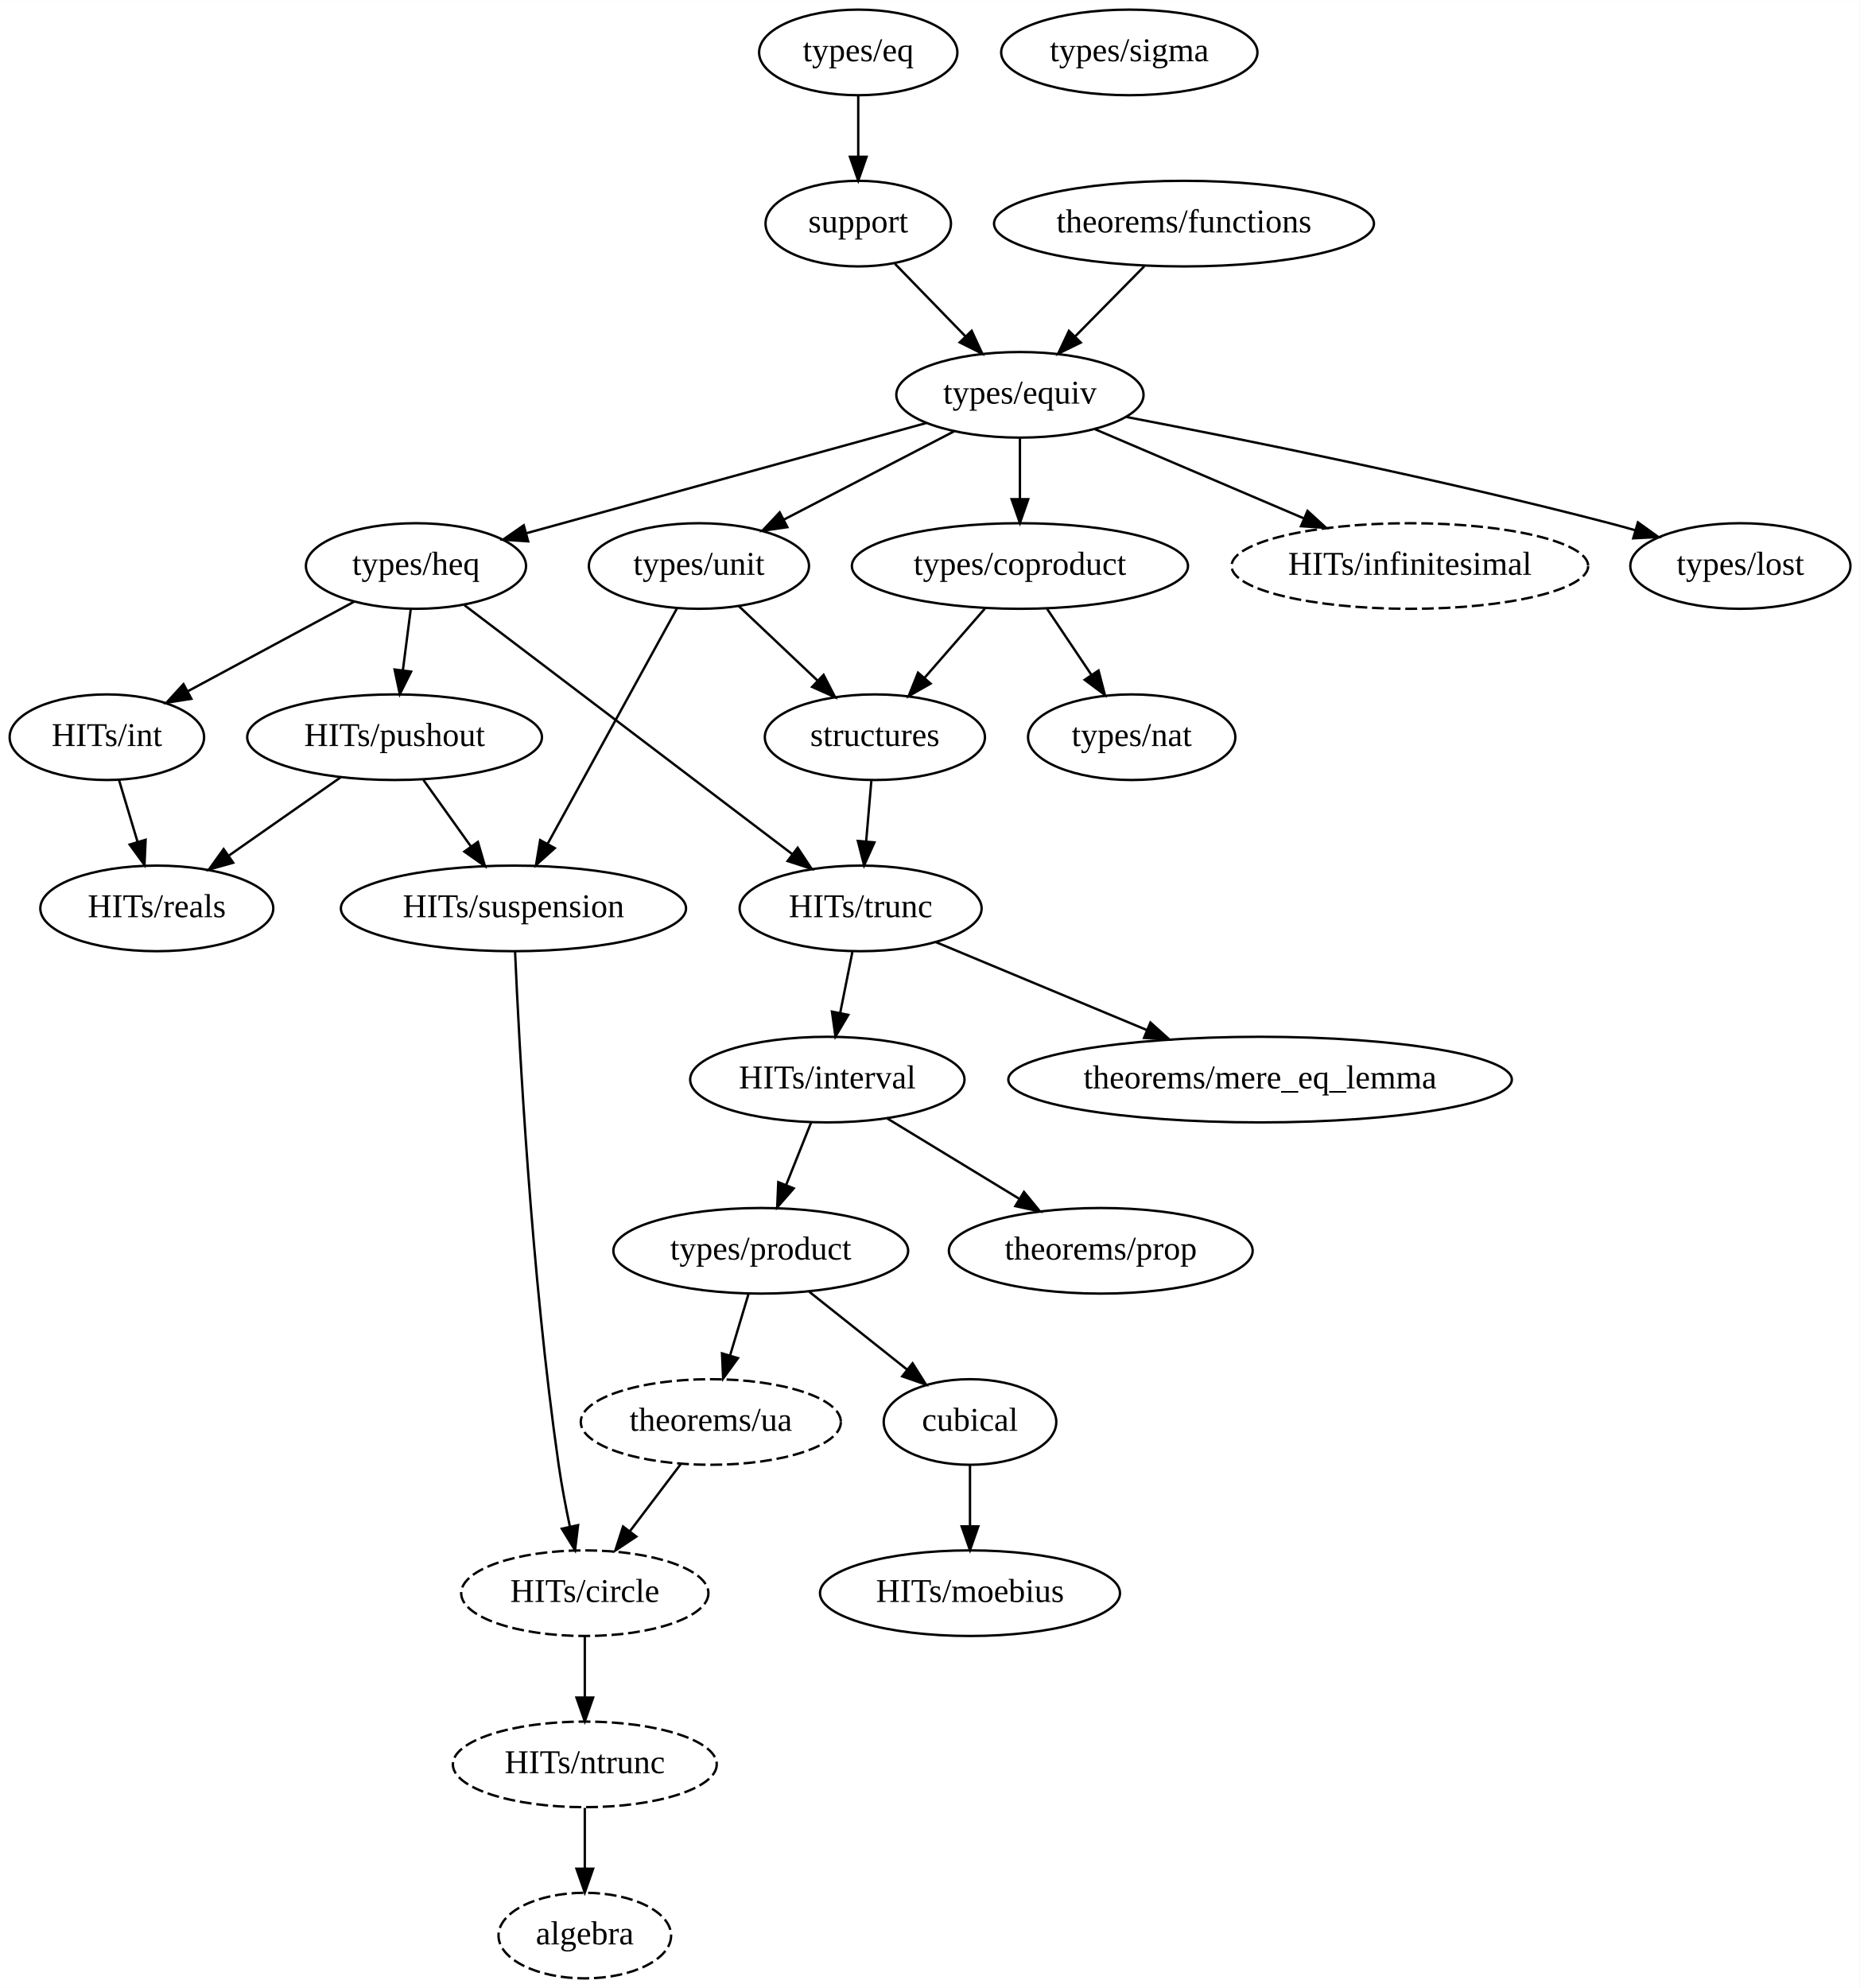
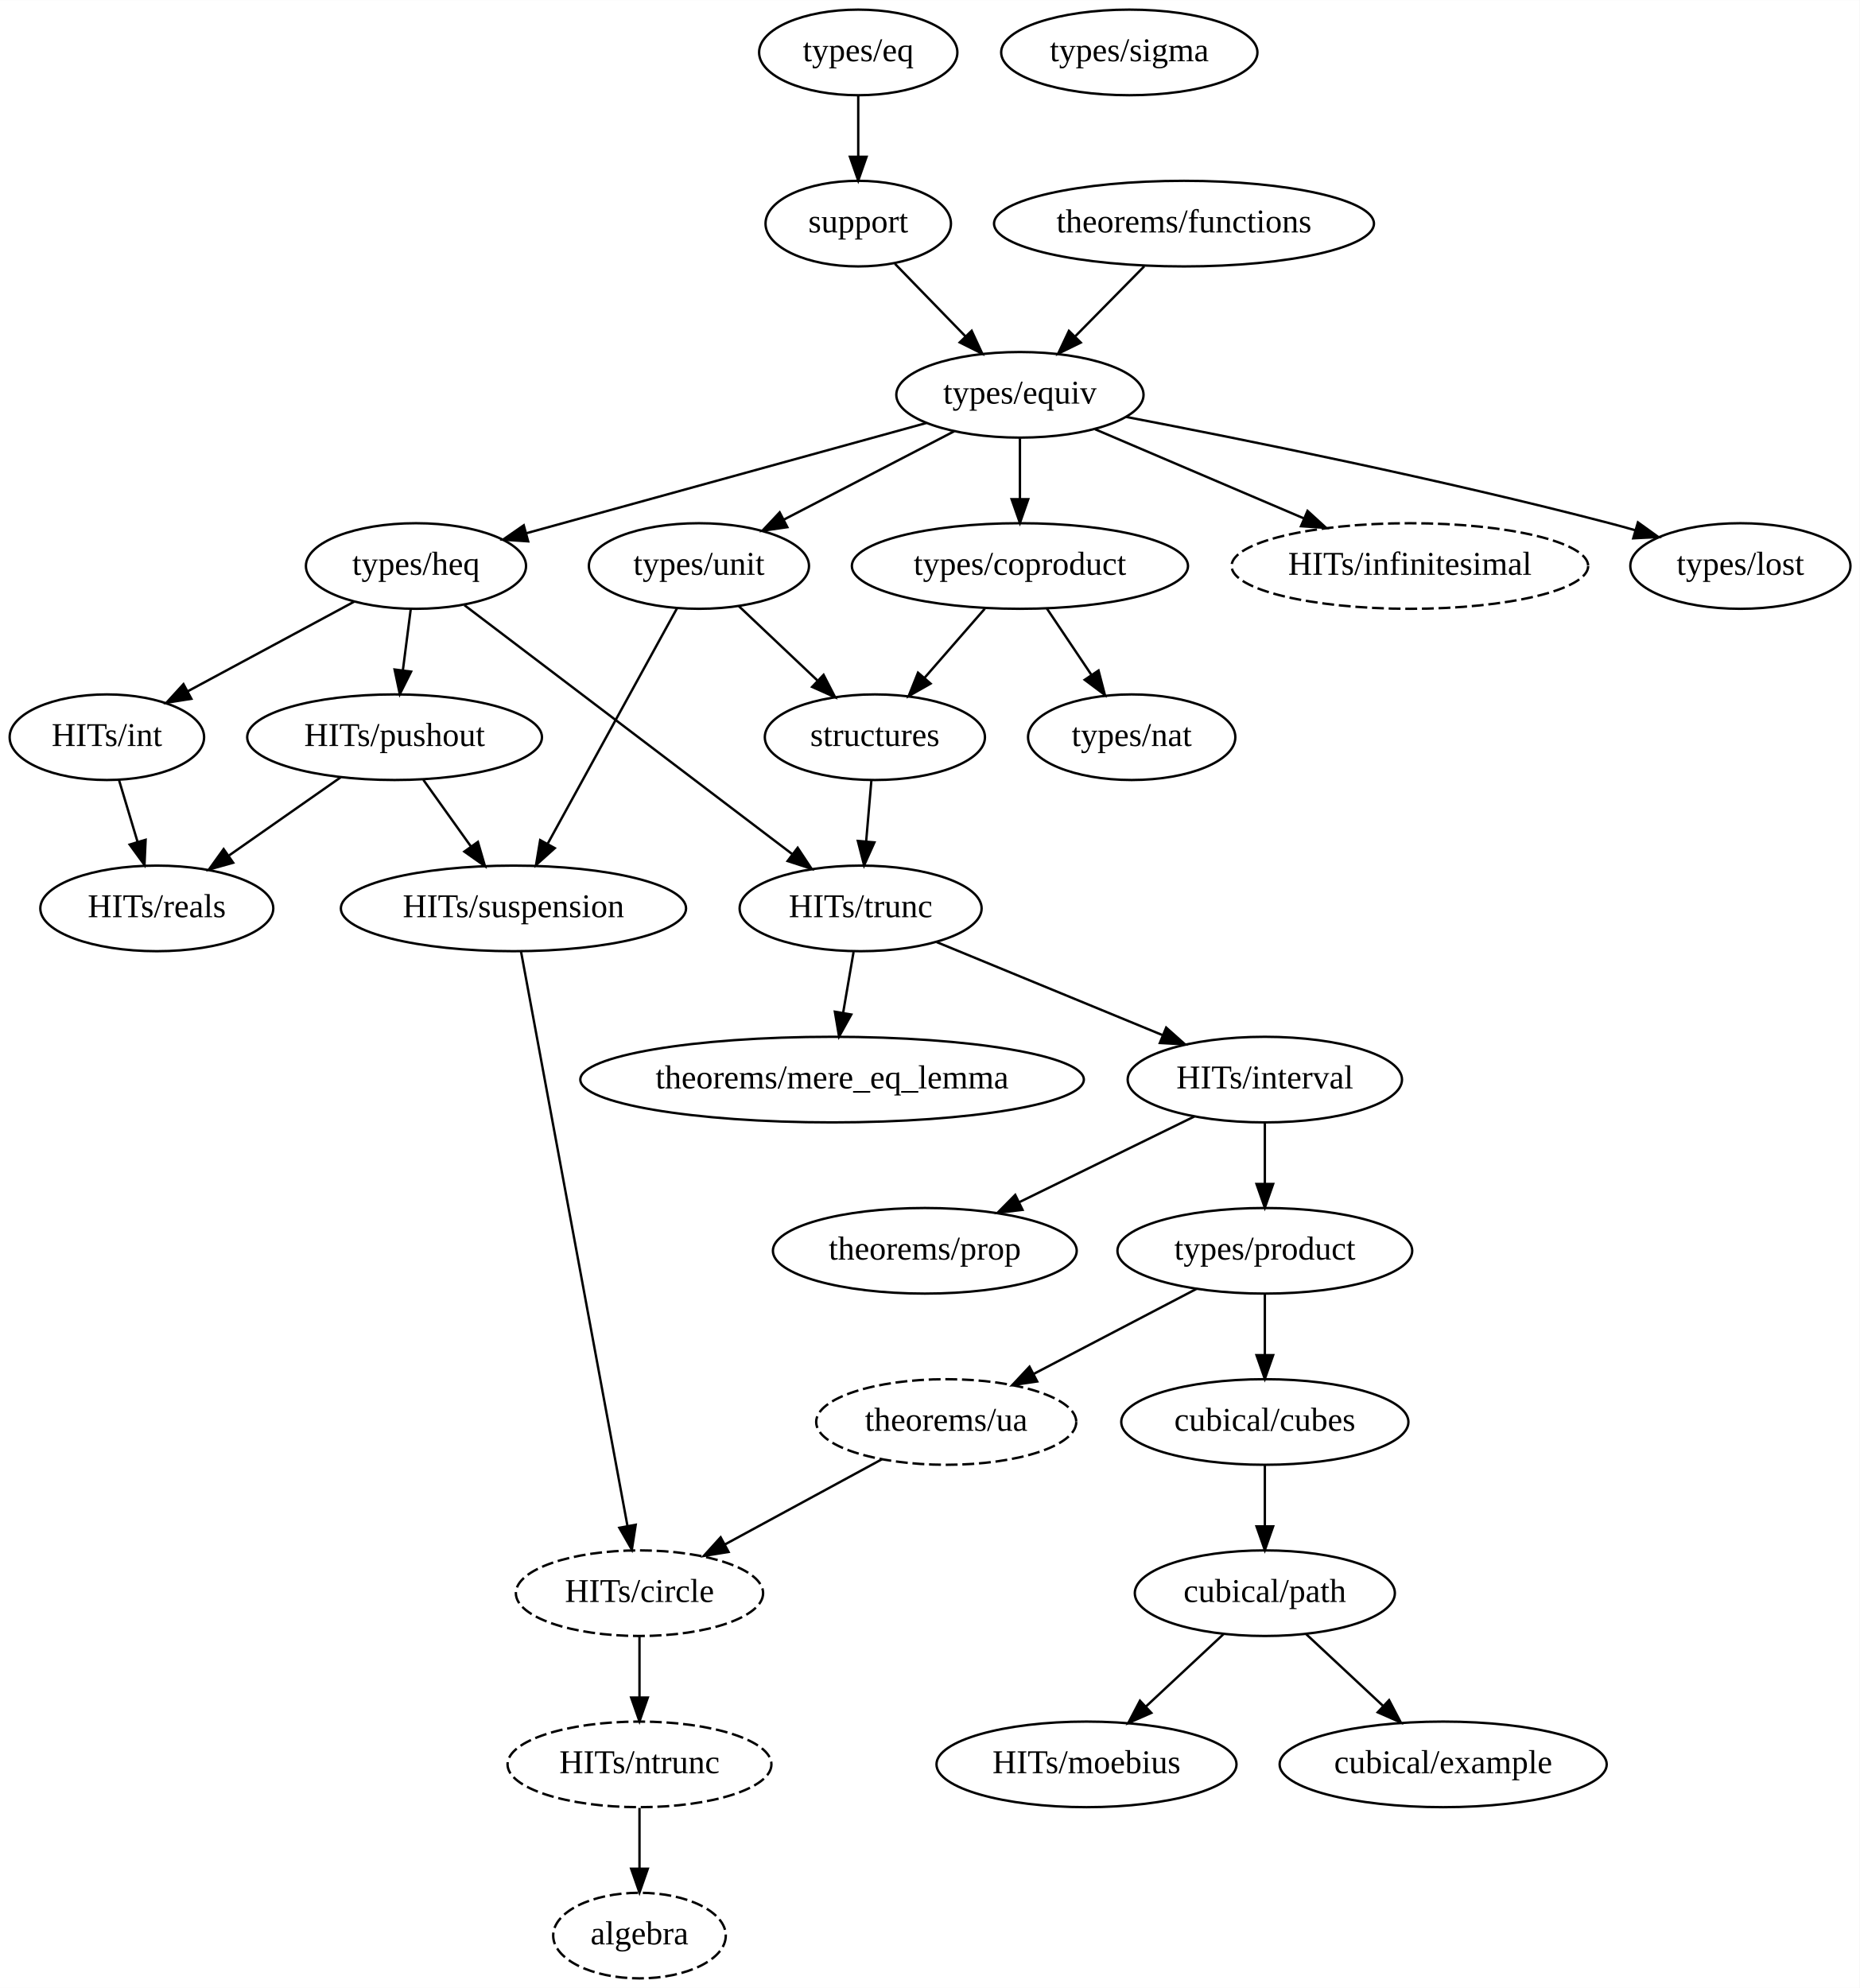
<svg xmlns="http://www.w3.org/2000/svg" width="782pt" height="836pt" viewBox="0.00 0.00 782.09 836.00">
  <g id="graph0" class="graph" transform="scale(1 1) rotate(0) translate(4 832)">
    <polygon fill="white" stroke="none" points="-4,4 -4,-832 778.092,-832 778.092,4 -4,4" />
    <g id="node1" class="node">
-       <ellipse fill="none" stroke="black" stroke-dasharray="5,2" cx="241.946" cy="-18" rx="36.294" ry="18" />
-       <text text-anchor="middle" x="241.946" y="-14.3" font-family="Times New Roman,serif" font-size="14.00">algebra</text>
+       <ellipse fill="none" stroke="black" stroke-dasharray="5,2" cx="264.946" cy="-18" rx="36.294" ry="18" />
+       <text text-anchor="middle" x="264.946" y="-14.3" font-family="Times New Roman,serif" font-size="14.00">algebra</text>
    </g>
    <g id="node2" class="node">
-       <ellipse fill="none" stroke="black" stroke-dasharray="5,2" cx="241.946" cy="-90" rx="55.491" ry="18" />
-       <text text-anchor="middle" x="241.946" y="-86.3" font-family="Times New Roman,serif" font-size="14.00">HITs/ntrunc</text>
+       <ellipse fill="none" stroke="black" stroke-dasharray="5,2" cx="264.946" cy="-90" rx="55.491" ry="18" />
+       <text text-anchor="middle" x="264.946" y="-86.3" font-family="Times New Roman,serif" font-size="14.00">HITs/ntrunc</text>
    </g>
    <g id="edge1" class="edge">
-       <path fill="none" stroke="black" d="M241.946,-71.697C241.946,-63.983 241.946,-54.712 241.946,-46.112" />
-       <polygon fill="black" stroke="black" points="245.446,-46.104 241.946,-36.104 238.446,-46.104 245.446,-46.104" />
+       <path fill="none" stroke="black" d="M264.946,-71.697C264.946,-63.983 264.946,-54.712 264.946,-46.112" />
+       <polygon fill="black" stroke="black" points="268.446,-46.104 264.946,-36.104 261.446,-46.104 268.446,-46.104" />
    </g>
    <g id="node3" class="node">
-       <ellipse fill="none" stroke="black" stroke-dasharray="5,2" cx="241.946" cy="-162" rx="51.991" ry="18" />
-       <text text-anchor="middle" x="241.946" y="-158.3" font-family="Times New Roman,serif" font-size="14.00">HITs/circle</text>
-     </g>
-     <g id="edge14" class="edge">
-       <path fill="none" stroke="black" d="M241.946,-143.697C241.946,-135.983 241.946,-126.712 241.946,-118.112" />
-       <polygon fill="black" stroke="black" points="245.446,-118.104 241.946,-108.104 238.446,-118.104 245.446,-118.104" />
+       <ellipse fill="none" stroke="black" stroke-dasharray="5,2" cx="264.946" cy="-162" rx="51.991" ry="18" />
+       <text text-anchor="middle" x="264.946" y="-158.3" font-family="Times New Roman,serif" font-size="14.00">HITs/circle</text>
+     </g>
+     <g id="edge16" class="edge">
+       <path fill="none" stroke="black" d="M264.946,-143.697C264.946,-135.983 264.946,-126.712 264.946,-118.112" />
+       <polygon fill="black" stroke="black" points="268.446,-118.104 264.946,-108.104 261.446,-118.104 268.446,-118.104" />
    </g>
    <g id="node4" class="node">
      <ellipse fill="none" stroke="black" cx="211.946" cy="-450" rx="72.588" ry="18" />
      <text text-anchor="middle" x="211.946" y="-446.3" font-family="Times New Roman,serif" font-size="14.00">HITs/suspension</text>
    </g>
    <g id="edge2" class="edge">
-       <path fill="none" stroke="black" d="M212.615,-431.963C214.289,-393.362 219.378,-296.343 230.946,-216 232.171,-207.498 233.923,-198.31 235.67,-190.011" />
-       <polygon fill="black" stroke="black" points="239.122,-190.608 237.841,-180.091 232.284,-189.112 239.122,-190.608" />
+       <path fill="none" stroke="black" d="M215.103,-431.966C223.956,-384.192 249.079,-248.623 259.894,-190.266" />
+       <polygon fill="black" stroke="black" points="263.358,-190.777 261.739,-180.306 256.476,-189.501 263.358,-190.777" />
    </g>
    <g id="node5" class="node">
-       <ellipse fill="none" stroke="black" stroke-dasharray="5,2" cx="294.946" cy="-234" rx="54.691" ry="18" />
-       <text text-anchor="middle" x="294.946" y="-230.3" font-family="Times New Roman,serif" font-size="14.00">theorems/ua</text>
+       <ellipse fill="none" stroke="black" stroke-dasharray="5,2" cx="393.946" cy="-234" rx="54.691" ry="18" />
+       <text text-anchor="middle" x="393.946" y="-230.3" font-family="Times New Roman,serif" font-size="14.00">theorems/ua</text>
    </g>
    <g id="edge3" class="edge">
-       <path fill="none" stroke="black" d="M282.386,-216.411C276.011,-207.992 268.132,-197.585 261.027,-188.201" />
-       <polygon fill="black" stroke="black" points="263.611,-185.816 254.785,-179.956 258.031,-190.042 263.611,-185.816" />
+       <path fill="none" stroke="black" d="M366.904,-218.326C347.725,-207.919 321.786,-193.843 300.87,-182.494" />
+       <polygon fill="black" stroke="black" points="302.412,-179.348 291.953,-177.655 299.073,-185.501 302.412,-179.348" />
    </g>
    <g id="node6" class="node">
      <ellipse fill="none" stroke="black" stroke-dasharray="5,2" cx="588.946" cy="-594" rx="74.987" ry="18" />
      <text text-anchor="middle" x="588.946" y="-590.3" font-family="Times New Roman,serif" font-size="14.00">HITs/infinitesimal</text>
    </g>
    <g id="node7" class="node">
      <ellipse fill="none" stroke="black" cx="424.946" cy="-666" rx="51.991" ry="18" />
      <text text-anchor="middle" x="424.946" y="-662.3" font-family="Times New Roman,serif" font-size="14.00">types/equiv</text>
    </g>
    <g id="edge4" class="edge">
      <path fill="none" stroke="black" d="M456.567,-651.503C481.463,-640.877 516.473,-625.934 544.237,-614.083" />
      <polygon fill="black" stroke="black" points="545.903,-617.178 553.726,-610.033 543.155,-610.74 545.903,-617.178" />
    </g>
    <g id="node8" class="node">
      <ellipse fill="none" stroke="black" cx="424.946" cy="-594" rx="70.688" ry="18" />
      <text text-anchor="middle" x="424.946" y="-590.3" font-family="Times New Roman,serif" font-size="14.00">types/coproduct</text>
    </g>
    <g id="edge5" class="edge">
      <path fill="none" stroke="black" d="M424.946,-647.697C424.946,-639.983 424.946,-630.712 424.946,-622.112" />
      <polygon fill="black" stroke="black" points="428.446,-622.104 424.946,-612.104 421.446,-622.104 428.446,-622.104" />
    </g>
-     <g id="node11" class="node">
+     <g id="node13" class="node">
      <ellipse fill="none" stroke="black" cx="170.946" cy="-594" rx="46.292" ry="18" />
      <text text-anchor="middle" x="170.946" y="-590.3" font-family="Times New Roman,serif" font-size="14.00">types/heq</text>
    </g>
-     <g id="edge7" class="edge">
+     <g id="edge9" class="edge">
      <path fill="none" stroke="black" d="M385.538,-654.139C340.136,-641.627 265.616,-621.09 217.424,-607.809" />
      <polygon fill="black" stroke="black" points="218.13,-604.373 207.56,-605.09 216.27,-611.121 218.13,-604.373" />
    </g>
-     <g id="node22" class="node">
+     <g id="node24" class="node">
      <ellipse fill="none" stroke="black" cx="289.946" cy="-594" rx="46.292" ry="18" />
      <text text-anchor="middle" x="289.946" y="-590.3" font-family="Times New Roman,serif" font-size="14.00">types/unit</text>
    </g>
-     <g id="edge28" class="edge">
+     <g id="edge30" class="edge">
      <path fill="none" stroke="black" d="M397.301,-650.666C376.555,-639.908 347.982,-625.093 325.53,-613.451" />
      <polygon fill="black" stroke="black" points="327.123,-610.334 316.634,-608.838 323.901,-616.549 327.123,-610.334" />
    </g>
-     <g id="node26" class="node">
+     <g id="node28" class="node">
      <ellipse fill="none" stroke="black" cx="727.946" cy="-594" rx="46.292" ry="18" />
      <text text-anchor="middle" x="727.946" y="-590.3" font-family="Times New Roman,serif" font-size="14.00">types/lost</text>
    </g>
-     <g id="edge30" class="edge">
+     <g id="edge32" class="edge">
      <path fill="none" stroke="black" d="M469.579,-656.708C519.446,-647.154 602.44,-630.391 672.946,-612 676.491,-611.075 680.149,-610.067 683.814,-609.018" />
      <polygon fill="black" stroke="black" points="684.858,-612.359 693.461,-606.175 682.879,-605.644 684.858,-612.359" />
    </g>
-     <g id="node23" class="node">
+     <g id="node25" class="node">
      <ellipse fill="none" stroke="black" cx="363.946" cy="-522" rx="46.292" ry="18" />
      <text text-anchor="middle" x="363.946" y="-518.3" font-family="Times New Roman,serif" font-size="14.00">structures</text>
    </g>
-     <g id="edge21" class="edge">
+     <g id="edge23" class="edge">
      <path fill="none" stroke="black" d="M410.18,-576.055C402.577,-567.33 393.178,-556.544 384.844,-546.981" />
      <polygon fill="black" stroke="black" points="387.365,-544.547 378.157,-539.307 382.088,-549.146 387.365,-544.547" />
    </g>
-     <g id="node25" class="node">
+     <g id="node27" class="node">
      <ellipse fill="none" stroke="black" cx="471.946" cy="-522" rx="43.592" ry="18" />
      <text text-anchor="middle" x="471.946" y="-518.3" font-family="Times New Roman,serif" font-size="14.00">types/nat</text>
    </g>
-     <g id="edge29" class="edge">
+     <g id="edge31" class="edge">
      <path fill="none" stroke="black" d="M436.324,-576.055C441.924,-567.715 448.788,-557.491 454.992,-548.252" />
      <polygon fill="black" stroke="black" points="458.005,-550.042 460.674,-539.789 452.194,-546.14 458.005,-550.042" />
    </g>
    <g id="node9" class="node">
-       <ellipse fill="none" stroke="black" cx="315.946" cy="-306" rx="61.99" ry="18" />
-       <text text-anchor="middle" x="315.946" y="-302.3" font-family="Times New Roman,serif" font-size="14.00">types/product</text>
-     </g>
-     <g id="edge27" class="edge">
-       <path fill="none" stroke="black" d="M310.863,-288.055C308.525,-280.261 305.693,-270.822 303.07,-262.079" />
-       <polygon fill="black" stroke="black" points="306.355,-260.848 300.129,-252.275 299.65,-262.859 306.355,-260.848" />
+       <ellipse fill="none" stroke="black" cx="527.946" cy="-306" rx="61.99" ry="18" />
+       <text text-anchor="middle" x="527.946" y="-302.3" font-family="Times New Roman,serif" font-size="14.00">types/product</text>
+     </g>
+     <g id="edge29" class="edge">
+       <path fill="none" stroke="black" d="M499.2,-289.983C479.148,-279.508 452.221,-265.442 430.622,-254.159" />
+       <polygon fill="black" stroke="black" points="432.212,-251.041 421.728,-249.513 428.971,-257.245 432.212,-251.041" />
    </g>
    <g id="node10" class="node">
-       <ellipse fill="none" stroke="black" cx="403.946" cy="-234" rx="36.294" ry="18" />
-       <text text-anchor="middle" x="403.946" y="-230.3" font-family="Times New Roman,serif" font-size="14.00">cubical</text>
+       <ellipse fill="none" stroke="black" cx="527.946" cy="-234" rx="60.389" ry="18" />
+       <text text-anchor="middle" x="527.946" y="-230.3" font-family="Times New Roman,serif" font-size="14.00">cubical/cubes</text>
    </g>
    <g id="edge6" class="edge">
-       <path fill="none" stroke="black" d="M336.357,-288.765C348.634,-278.998 364.391,-266.464 377.602,-255.956" />
-       <polygon fill="black" stroke="black" points="379.798,-258.681 385.445,-249.717 375.44,-253.203 379.798,-258.681" />
-     </g>
-     <g id="node17" class="node">
-       <ellipse fill="none" stroke="black" cx="403.946" cy="-162" rx="63.089" ry="18" />
-       <text text-anchor="middle" x="403.946" y="-158.3" font-family="Times New Roman,serif" font-size="14.00">HITs/moebius</text>
-     </g>
-     <g id="edge12" class="edge">
-       <path fill="none" stroke="black" d="M403.946,-215.697C403.946,-207.983 403.946,-198.712 403.946,-190.112" />
-       <polygon fill="black" stroke="black" points="407.446,-190.104 403.946,-180.104 400.446,-190.104 407.446,-190.104" />
-     </g>
-     <g id="node14" class="node">
+       <path fill="none" stroke="black" d="M527.946,-287.697C527.946,-279.983 527.946,-270.712 527.946,-262.112" />
+       <polygon fill="black" stroke="black" points="531.446,-262.104 527.946,-252.104 524.446,-262.104 531.446,-262.104" />
+     </g>
+     <g id="node11" class="node">
+       <ellipse fill="none" stroke="black" cx="527.946" cy="-162" rx="54.691" ry="18" />
+       <text text-anchor="middle" x="527.946" y="-158.3" font-family="Times New Roman,serif" font-size="14.00">cubical/path</text>
+     </g>
+     <g id="edge7" class="edge">
+       <path fill="none" stroke="black" d="M527.946,-215.697C527.946,-207.983 527.946,-198.712 527.946,-190.112" />
+       <polygon fill="black" stroke="black" points="531.446,-190.104 527.946,-180.104 524.446,-190.104 531.446,-190.104" />
+     </g>
+     <g id="node12" class="node">
+       <ellipse fill="none" stroke="black" cx="602.946" cy="-90" rx="68.788" ry="18" />
+       <text text-anchor="middle" x="602.946" y="-86.3" font-family="Times New Roman,serif" font-size="14.00">cubical/example</text>
+     </g>
+     <g id="edge8" class="edge">
+       <path fill="none" stroke="black" d="M545.341,-144.765C554.952,-135.795 567.064,-124.49 577.699,-114.564" />
+       <polygon fill="black" stroke="black" points="580.202,-117.015 585.125,-107.633 575.426,-111.898 580.202,-117.015" />
+     </g>
+     <g id="node19" class="node">
+       <ellipse fill="none" stroke="black" cx="452.946" cy="-90" rx="63.089" ry="18" />
+       <text text-anchor="middle" x="452.946" y="-86.3" font-family="Times New Roman,serif" font-size="14.00">HITs/moebius</text>
+     </g>
+     <g id="edge14" class="edge">
+       <path fill="none" stroke="black" d="M510.551,-144.765C500.871,-135.73 488.653,-124.326 477.963,-114.349" />
+       <polygon fill="black" stroke="black" points="480.206,-111.654 470.507,-107.39 475.429,-116.772 480.206,-111.654" />
+     </g>
+     <g id="node16" class="node">
      <ellipse fill="none" stroke="black" cx="40.946" cy="-522" rx="40.893" ry="18" />
      <text text-anchor="middle" x="40.946" y="-518.3" font-family="Times New Roman,serif" font-size="14.00">HITs/int</text>
    </g>
-     <g id="edge10" class="edge">
+     <g id="edge12" class="edge">
      <path fill="none" stroke="black" d="M144.951,-579.003C124.853,-568.18 96.859,-553.107 74.976,-541.324" />
      <polygon fill="black" stroke="black" points="76.477,-538.157 66.013,-536.497 73.158,-544.32 76.477,-538.157" />
    </g>
-     <g id="node15" class="node">
+     <g id="node17" class="node">
      <ellipse fill="none" stroke="black" cx="357.946" cy="-450" rx="50.892" ry="18" />
      <text text-anchor="middle" x="357.946" y="-446.3" font-family="Times New Roman,serif" font-size="14.00">HITs/trunc</text>
    </g>
-     <g id="edge26" class="edge">
+     <g id="edge28" class="edge">
      <path fill="none" stroke="black" d="M191.315,-577.533C224.668,-552.206 291.032,-501.812 329.175,-472.848" />
      <polygon fill="black" stroke="black" points="331.471,-475.499 337.319,-466.664 327.238,-469.924 331.471,-475.499" />
    </g>
-     <g id="node20" class="node">
+     <g id="node22" class="node">
      <ellipse fill="none" stroke="black" cx="161.946" cy="-522" rx="61.99" ry="18" />
      <text text-anchor="middle" x="161.946" y="-518.3" font-family="Times New Roman,serif" font-size="14.00">HITs/pushout</text>
    </g>
-     <g id="edge17" class="edge">
+     <g id="edge19" class="edge">
      <path fill="none" stroke="black" d="M168.722,-575.697C167.73,-567.983 166.538,-558.712 165.432,-550.112" />
      <polygon fill="black" stroke="black" points="168.892,-549.576 164.145,-540.104 161.949,-550.469 168.892,-549.576" />
    </g>
-     <g id="node12" class="node">
+     <g id="node14" class="node">
      <ellipse fill="none" stroke="black" cx="356.946" cy="-738" rx="38.993" ry="18" />
      <text text-anchor="middle" x="356.946" y="-734.3" font-family="Times New Roman,serif" font-size="14.00">support</text>
    </g>
-     <g id="edge8" class="edge">
+     <g id="edge10" class="edge">
      <path fill="none" stroke="black" d="M372.377,-721.116C381.12,-712.116 392.226,-700.682 401.976,-690.646" />
      <polygon fill="black" stroke="black" points="404.648,-692.919 409.105,-683.307 399.627,-688.041 404.648,-692.919" />
    </g>
-     <g id="node13" class="node">
+     <g id="node15" class="node">
      <ellipse fill="none" stroke="black" cx="493.946" cy="-738" rx="79.886" ry="18" />
      <text text-anchor="middle" x="493.946" y="-734.3" font-family="Times New Roman,serif" font-size="14.00">theorems/functions</text>
    </g>
-     <g id="edge9" class="edge">
+     <g id="edge11" class="edge">
      <path fill="none" stroke="black" d="M477.243,-720.055C468.557,-711.243 457.799,-700.328 448.302,-690.694" />
      <polygon fill="black" stroke="black" points="450.533,-687.972 441.02,-683.307 445.548,-692.886 450.533,-687.972" />
    </g>
-     <g id="node21" class="node">
+     <g id="node23" class="node">
      <ellipse fill="none" stroke="black" cx="61.946" cy="-450" rx="48.993" ry="18" />
      <text text-anchor="middle" x="61.946" y="-446.3" font-family="Times New Roman,serif" font-size="14.00">HITs/reals</text>
    </g>
-     <g id="edge19" class="edge">
+     <g id="edge21" class="edge">
      <path fill="none" stroke="black" d="M46.03,-504.055C48.368,-496.261 51.2,-486.822 53.823,-478.079" />
      <polygon fill="black" stroke="black" points="57.243,-478.859 56.764,-468.275 50.538,-476.848 57.243,-478.859" />
    </g>
-     <g id="node16" class="node">
-       <ellipse fill="none" stroke="black" cx="343.946" cy="-378" rx="57.69" ry="18" />
-       <text text-anchor="middle" x="343.946" y="-374.3" font-family="Times New Roman,serif" font-size="14.00">HITs/interval</text>
-     </g>
-     <g id="edge11" class="edge">
-       <path fill="none" stroke="black" d="M354.486,-431.697C352.943,-423.983 351.089,-414.712 349.369,-406.112" />
-       <polygon fill="black" stroke="black" points="352.761,-405.224 347.367,-396.104 345.896,-406.597 352.761,-405.224" />
-     </g>
    <g id="node18" class="node">
-       <ellipse fill="none" stroke="black" cx="525.946" cy="-378" rx="105.881" ry="18" />
-       <text text-anchor="middle" x="525.946" y="-374.3" font-family="Times New Roman,serif" font-size="14.00">theorems/mere_eq_lemma</text>
+       <ellipse fill="none" stroke="black" cx="527.946" cy="-378" rx="57.69" ry="18" />
+       <text text-anchor="middle" x="527.946" y="-374.3" font-family="Times New Roman,serif" font-size="14.00">HITs/interval</text>
    </g>
    <g id="edge13" class="edge">
-       <path fill="none" stroke="black" d="M389.546,-435.834C414.567,-425.408 449.916,-410.679 478.359,-398.828" />
-       <polygon fill="black" stroke="black" points="479.83,-402.007 487.715,-394.93 477.138,-395.545 479.83,-402.007" />
+       <path fill="none" stroke="black" d="M389.922,-435.834C416.827,-424.755 455.532,-408.818 485.112,-396.638" />
+       <polygon fill="black" stroke="black" points="486.455,-399.87 494.369,-392.826 483.79,-393.397 486.455,-399.87" />
+     </g>
+     <g id="node20" class="node">
+       <ellipse fill="none" stroke="black" cx="345.946" cy="-378" rx="105.881" ry="18" />
+       <text text-anchor="middle" x="345.946" y="-374.3" font-family="Times New Roman,serif" font-size="14.00">theorems/mere_eq_lemma</text>
    </g>
    <g id="edge15" class="edge">
-       <path fill="none" stroke="black" d="M337.168,-360.055C334.017,-352.176 330.193,-342.617 326.664,-333.794" />
-       <polygon fill="black" stroke="black" points="329.82,-332.26 322.856,-324.275 323.321,-334.86 329.82,-332.26" />
-     </g>
-     <g id="node19" class="node">
-       <ellipse fill="none" stroke="black" cx="458.946" cy="-306" rx="63.889" ry="18" />
-       <text text-anchor="middle" x="458.946" y="-302.3" font-family="Times New Roman,serif" font-size="14.00">theorems/prop</text>
-     </g>
-     <g id="edge16" class="edge">
-       <path fill="none" stroke="black" d="M369.184,-361.638C385.399,-351.768 406.675,-338.817 424.444,-328.001" />
-       <polygon fill="black" stroke="black" points="426.648,-330.757 433.371,-322.568 423.009,-324.778 426.648,-330.757" />
-     </g>
-     <g id="edge23" class="edge">
+       <path fill="none" stroke="black" d="M354.98,-431.697C353.658,-423.983 352.069,-414.712 350.594,-406.112" />
+       <polygon fill="black" stroke="black" points="354.018,-405.369 348.879,-396.104 347.119,-406.552 354.018,-405.369" />
+     </g>
+     <g id="edge17" class="edge">
+       <path fill="none" stroke="black" d="M527.946,-359.697C527.946,-351.983 527.946,-342.712 527.946,-334.112" />
+       <polygon fill="black" stroke="black" points="531.446,-334.104 527.946,-324.104 524.446,-334.104 531.446,-334.104" />
+     </g>
+     <g id="node21" class="node">
+       <ellipse fill="none" stroke="black" cx="384.946" cy="-306" rx="63.889" ry="18" />
+       <text text-anchor="middle" x="384.946" y="-302.3" font-family="Times New Roman,serif" font-size="14.00">theorems/prop</text>
+     </g>
+     <g id="edge18" class="edge">
+       <path fill="none" stroke="black" d="M498.317,-362.496C477.034,-352.078 448.109,-337.919 424.803,-326.51" />
+       <polygon fill="black" stroke="black" points="426.045,-323.222 415.525,-321.968 422.968,-329.509 426.045,-323.222" />
+     </g>
+     <g id="edge25" class="edge">
      <path fill="none" stroke="black" d="M174.05,-504.055C180.069,-495.629 187.461,-485.28 194.113,-475.966" />
      <polygon fill="black" stroke="black" points="196.99,-477.961 199.954,-467.789 191.294,-473.892 196.99,-477.961" />
    </g>
-     <g id="edge18" class="edge">
+     <g id="edge20" class="edge">
      <path fill="none" stroke="black" d="M139.255,-505.116C125.382,-495.405 107.462,-482.861 92.369,-472.296" />
      <polygon fill="black" stroke="black" points="94.06,-469.208 83.861,-466.34 90.046,-474.942 94.06,-469.208" />
    </g>
-     <g id="edge24" class="edge">
+     <g id="edge26" class="edge">
      <path fill="none" stroke="black" d="M280.692,-576.153C267.278,-551.732 242.303,-506.265 226.434,-477.375" />
      <polygon fill="black" stroke="black" points="229.314,-475.348 221.432,-468.268 223.178,-478.718 229.314,-475.348" />
    </g>
-     <g id="edge20" class="edge">
+     <g id="edge22" class="edge">
      <path fill="none" stroke="black" d="M306.738,-577.116C316.483,-567.897 328.926,-556.127 339.718,-545.919" />
      <polygon fill="black" stroke="black" points="342.362,-548.236 347.221,-538.821 337.551,-543.151 342.362,-548.236" />
    </g>
-     <g id="edge25" class="edge">
+     <g id="edge27" class="edge">
      <path fill="none" stroke="black" d="M362.463,-503.697C361.802,-495.983 361.007,-486.712 360.27,-478.112" />
      <polygon fill="black" stroke="black" points="363.754,-477.769 359.412,-468.104 356.779,-478.367 363.754,-477.769" />
    </g>
-     <g id="node24" class="node">
+     <g id="node26" class="node">
      <ellipse fill="none" stroke="black" cx="356.946" cy="-810" rx="41.693" ry="18" />
      <text text-anchor="middle" x="356.946" y="-806.3" font-family="Times New Roman,serif" font-size="14.00">types/eq</text>
    </g>
-     <g id="edge22" class="edge">
+     <g id="edge24" class="edge">
      <path fill="none" stroke="black" d="M356.946,-791.697C356.946,-783.983 356.946,-774.712 356.946,-766.112" />
      <polygon fill="black" stroke="black" points="360.446,-766.104 356.946,-756.104 353.446,-766.104 360.446,-766.104" />
    </g>
-     <g id="node27" class="node">
+     <g id="node29" class="node">
      <ellipse fill="none" stroke="black" cx="470.946" cy="-810" rx="53.891" ry="18" />
      <text text-anchor="middle" x="470.946" y="-806.3" font-family="Times New Roman,serif" font-size="14.00">types/sigma</text>
    </g>
  </g>
</svg>
